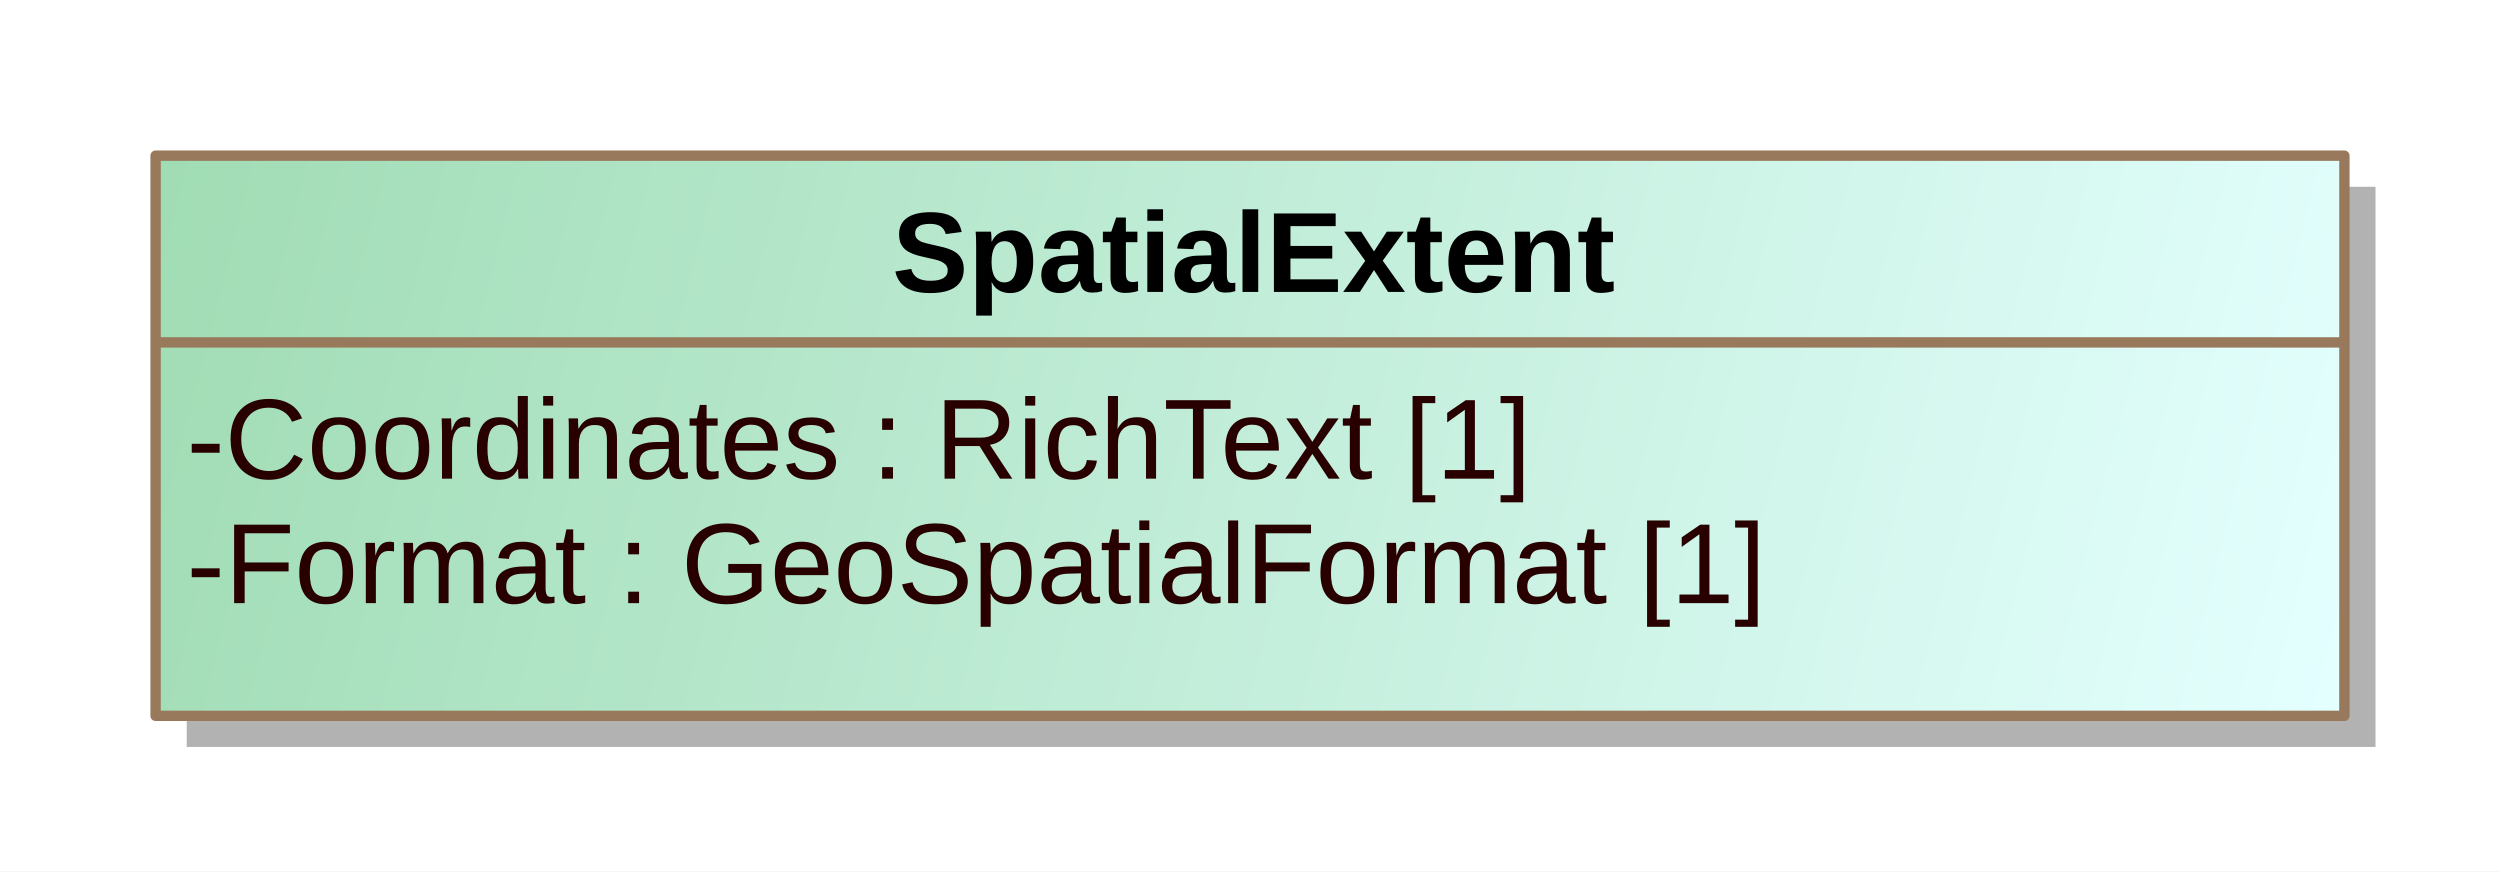
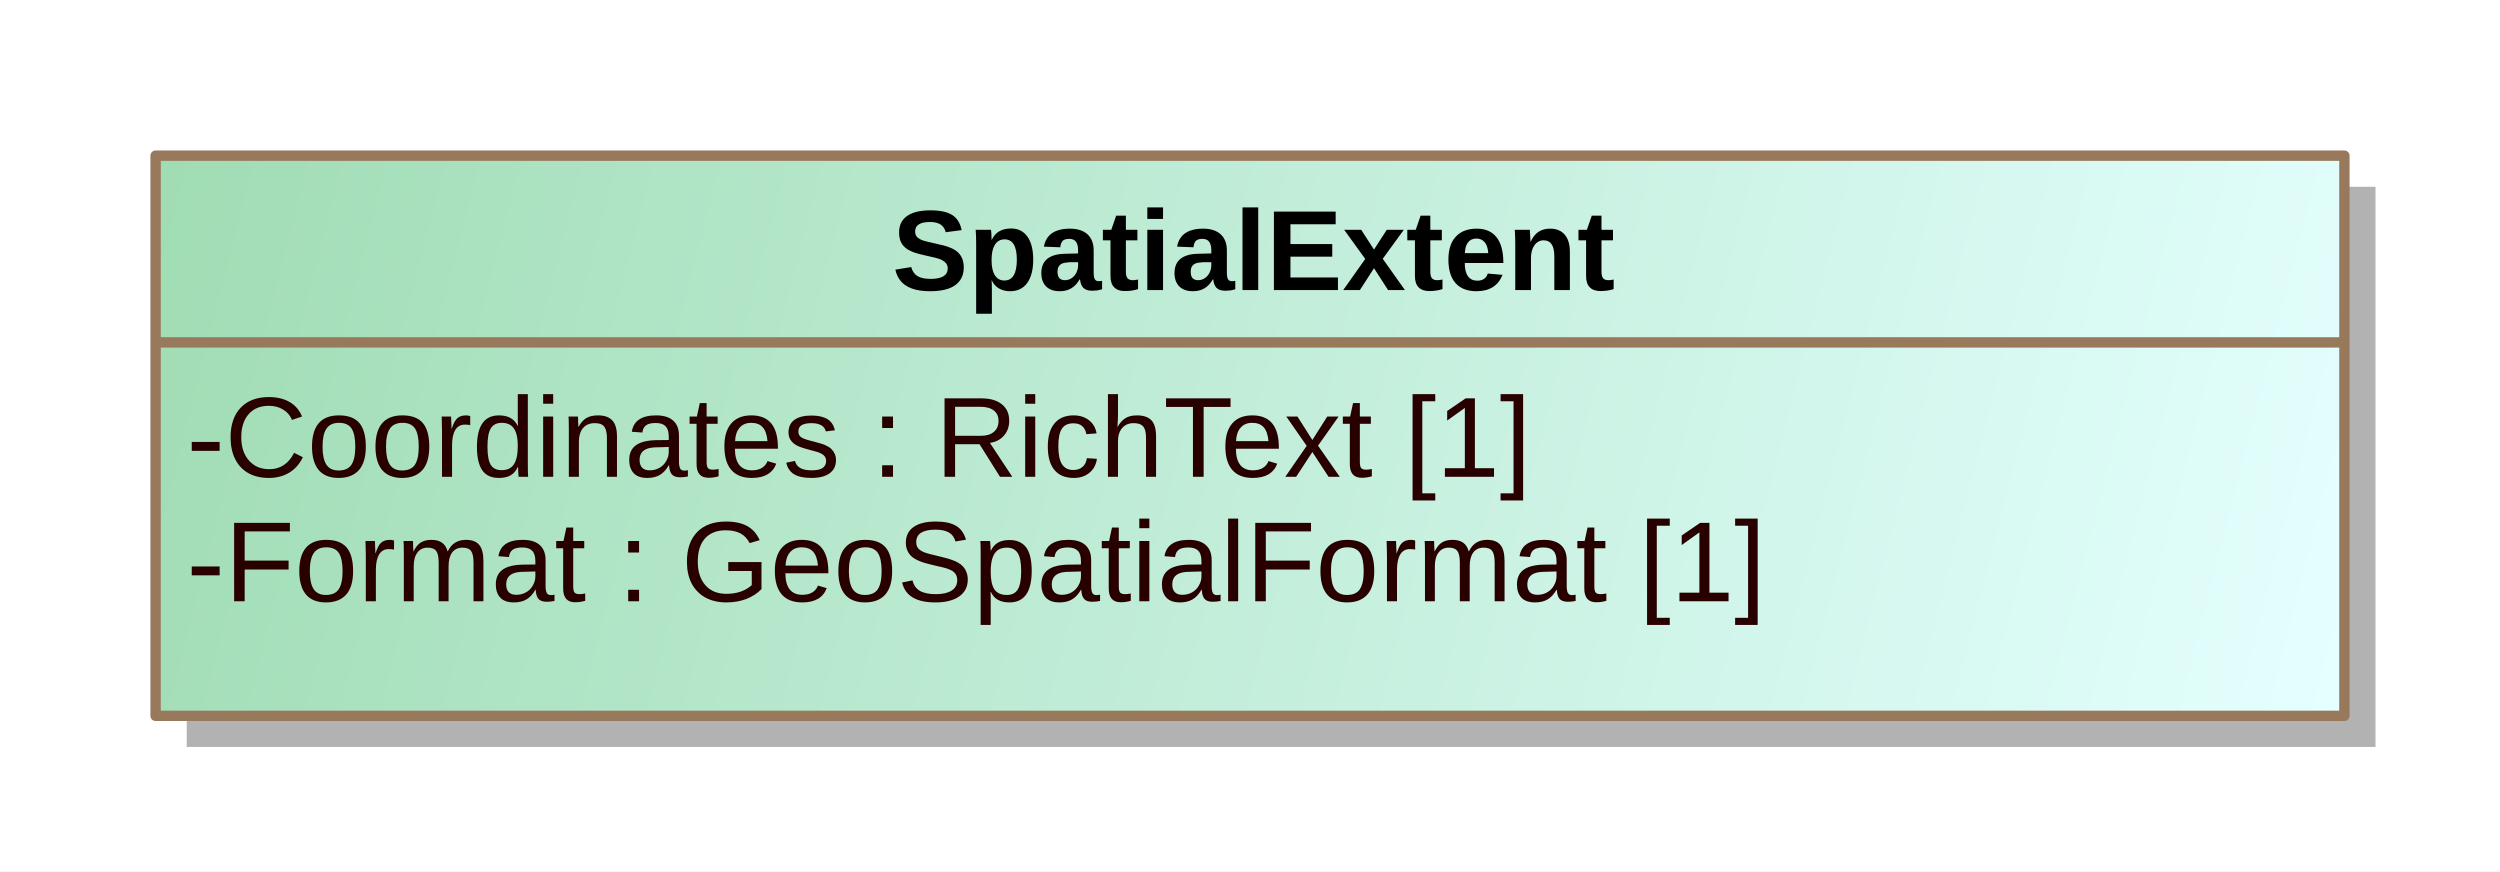
<svg xmlns="http://www.w3.org/2000/svg" fill-opacity="1" color-rendering="auto" color-interpolation="auto" text-rendering="auto" stroke="black" stroke-linecap="square" width="2.51in" stroke-miterlimit="10" shape-rendering="auto" stroke-opacity="1" fill="black" stroke-dasharray="none" font-weight="normal" stroke-width="1" viewBox="0 0 241 84" height="0.875in" font-family="'Arial'" font-style="normal" stroke-linejoin="miter" font-size="12" stroke-dashoffset="0" image-rendering="auto">
  <defs id="genericDefs" />
  <g>
    <defs id="defs1">
      <linearGradient x1="2114" gradientUnits="userSpaceOnUse" x2="2325" y1="1722" y2="1776" id="linearGradient1" spreadMethod="pad">
        <stop stop-opacity="1" stop-color="rgb(160,220,180)" offset="0%" />
        <stop stop-opacity="1" stop-color="rgb(228,255,255)" offset="100%" />
      </linearGradient>
      <clipPath clipPathUnits="userSpaceOnUse" id="clipPath1">
        <path d="M0 0 L241 0 L241 84 L0 84 L0 0 Z" />
      </clipPath>
      <clipPath clipPathUnits="userSpaceOnUse" id="clipPath2">
        <path d="M2099 1707 L2340 1707 L2340 1791 L2099 1791 L2099 1707 Z" />
      </clipPath>
    </defs>
    <g fill="white" stroke="white">
      <rect x="0" width="241" height="84" y="0" clip-path="url(#clipPath1)" stroke="none" />
      <rect x="2117" y="1725" transform="translate(-2099,-1707)" clip-path="url(#clipPath2)" fill="rgb(178,178,178)" width="211" text-rendering="geometricPrecision" height="54" stroke="none" />
      <rect x="2114" y="1722" transform="translate(-2099,-1707)" clip-path="url(#clipPath2)" fill="url(#linearGradient1)" width="211" text-rendering="geometricPrecision" height="54" stroke="none" />
    </g>
    <g fill="rgb(153,121,92)" text-rendering="geometricPrecision" transform="translate(-2099,-1707)" stroke-linecap="butt" stroke="rgb(153,121,92)" stroke-linejoin="round">
      <rect fill="none" x="2114" width="211" height="54" y="1722" clip-path="url(#clipPath2)" />
      <line y2="1740" fill="none" x1="2114" clip-path="url(#clipPath2)" x2="2325" y1="1740" />
-       <text x="2117" font-size="11" y="1765.138" clip-path="url(#clipPath2)" fill="rgb(40,0,0)" stroke="none" space="preserve">-Format : GeoSpatialFormat [1]</text>
-       <text x="2117" font-size="11" y="1753.138" clip-path="url(#clipPath2)" fill="rgb(40,0,0)" stroke="none" space="preserve">-Coordinates : RichText [1]</text>
+       <text x="2117" font-size="11" y="1764.958" clip-path="url(#clipPath2)" fill="rgb(40,0,0)" stroke="none" space="preserve">-Format : GeoSpatialFormat [1]</text>
+       <text x="2117" font-size="11" y="1752.958" clip-path="url(#clipPath2)" fill="rgb(40,0,0)" stroke="none" space="preserve">-Coordinates : RichText [1]</text>
    </g>
    <g text-rendering="geometricPrecision" font-size="11" font-weight="bold" transform="translate(-2099,-1707)" stroke-linecap="butt" stroke-linejoin="round">
-       <text x="2185" space="preserve" y="1735.138" clip-path="url(#clipPath2)" stroke="none">SpatialExtent</text>
+       <text x="2185" space="preserve" y="1734.958" clip-path="url(#clipPath2)" stroke="none">SpatialExtent</text>
    </g>
  </g>
</svg>
